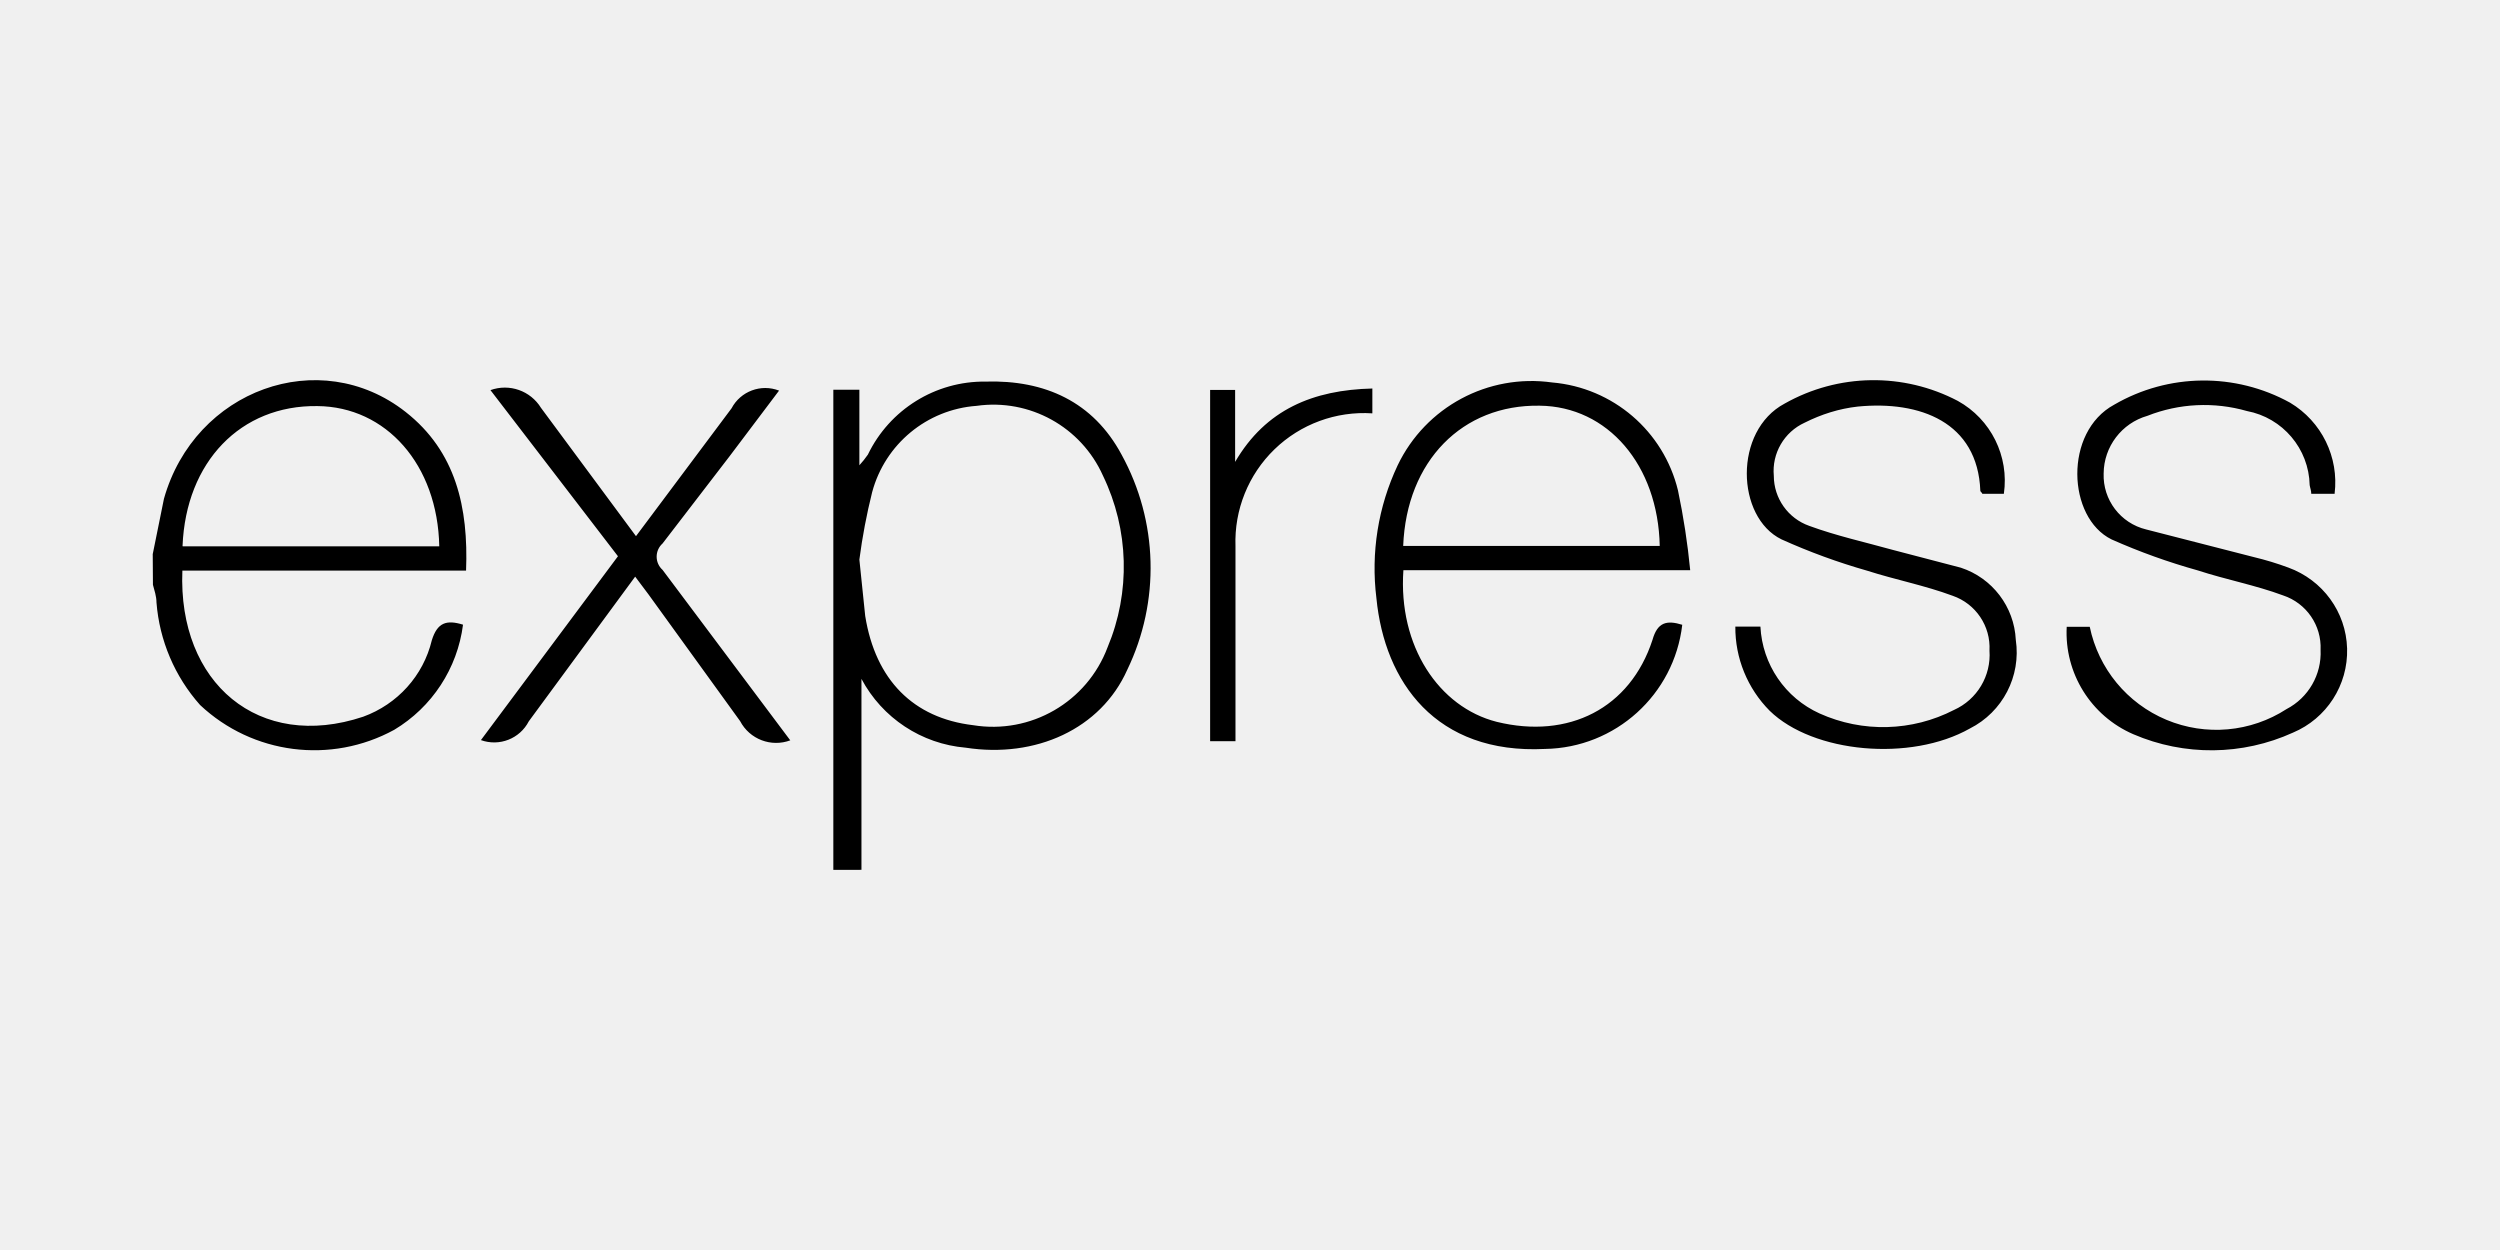
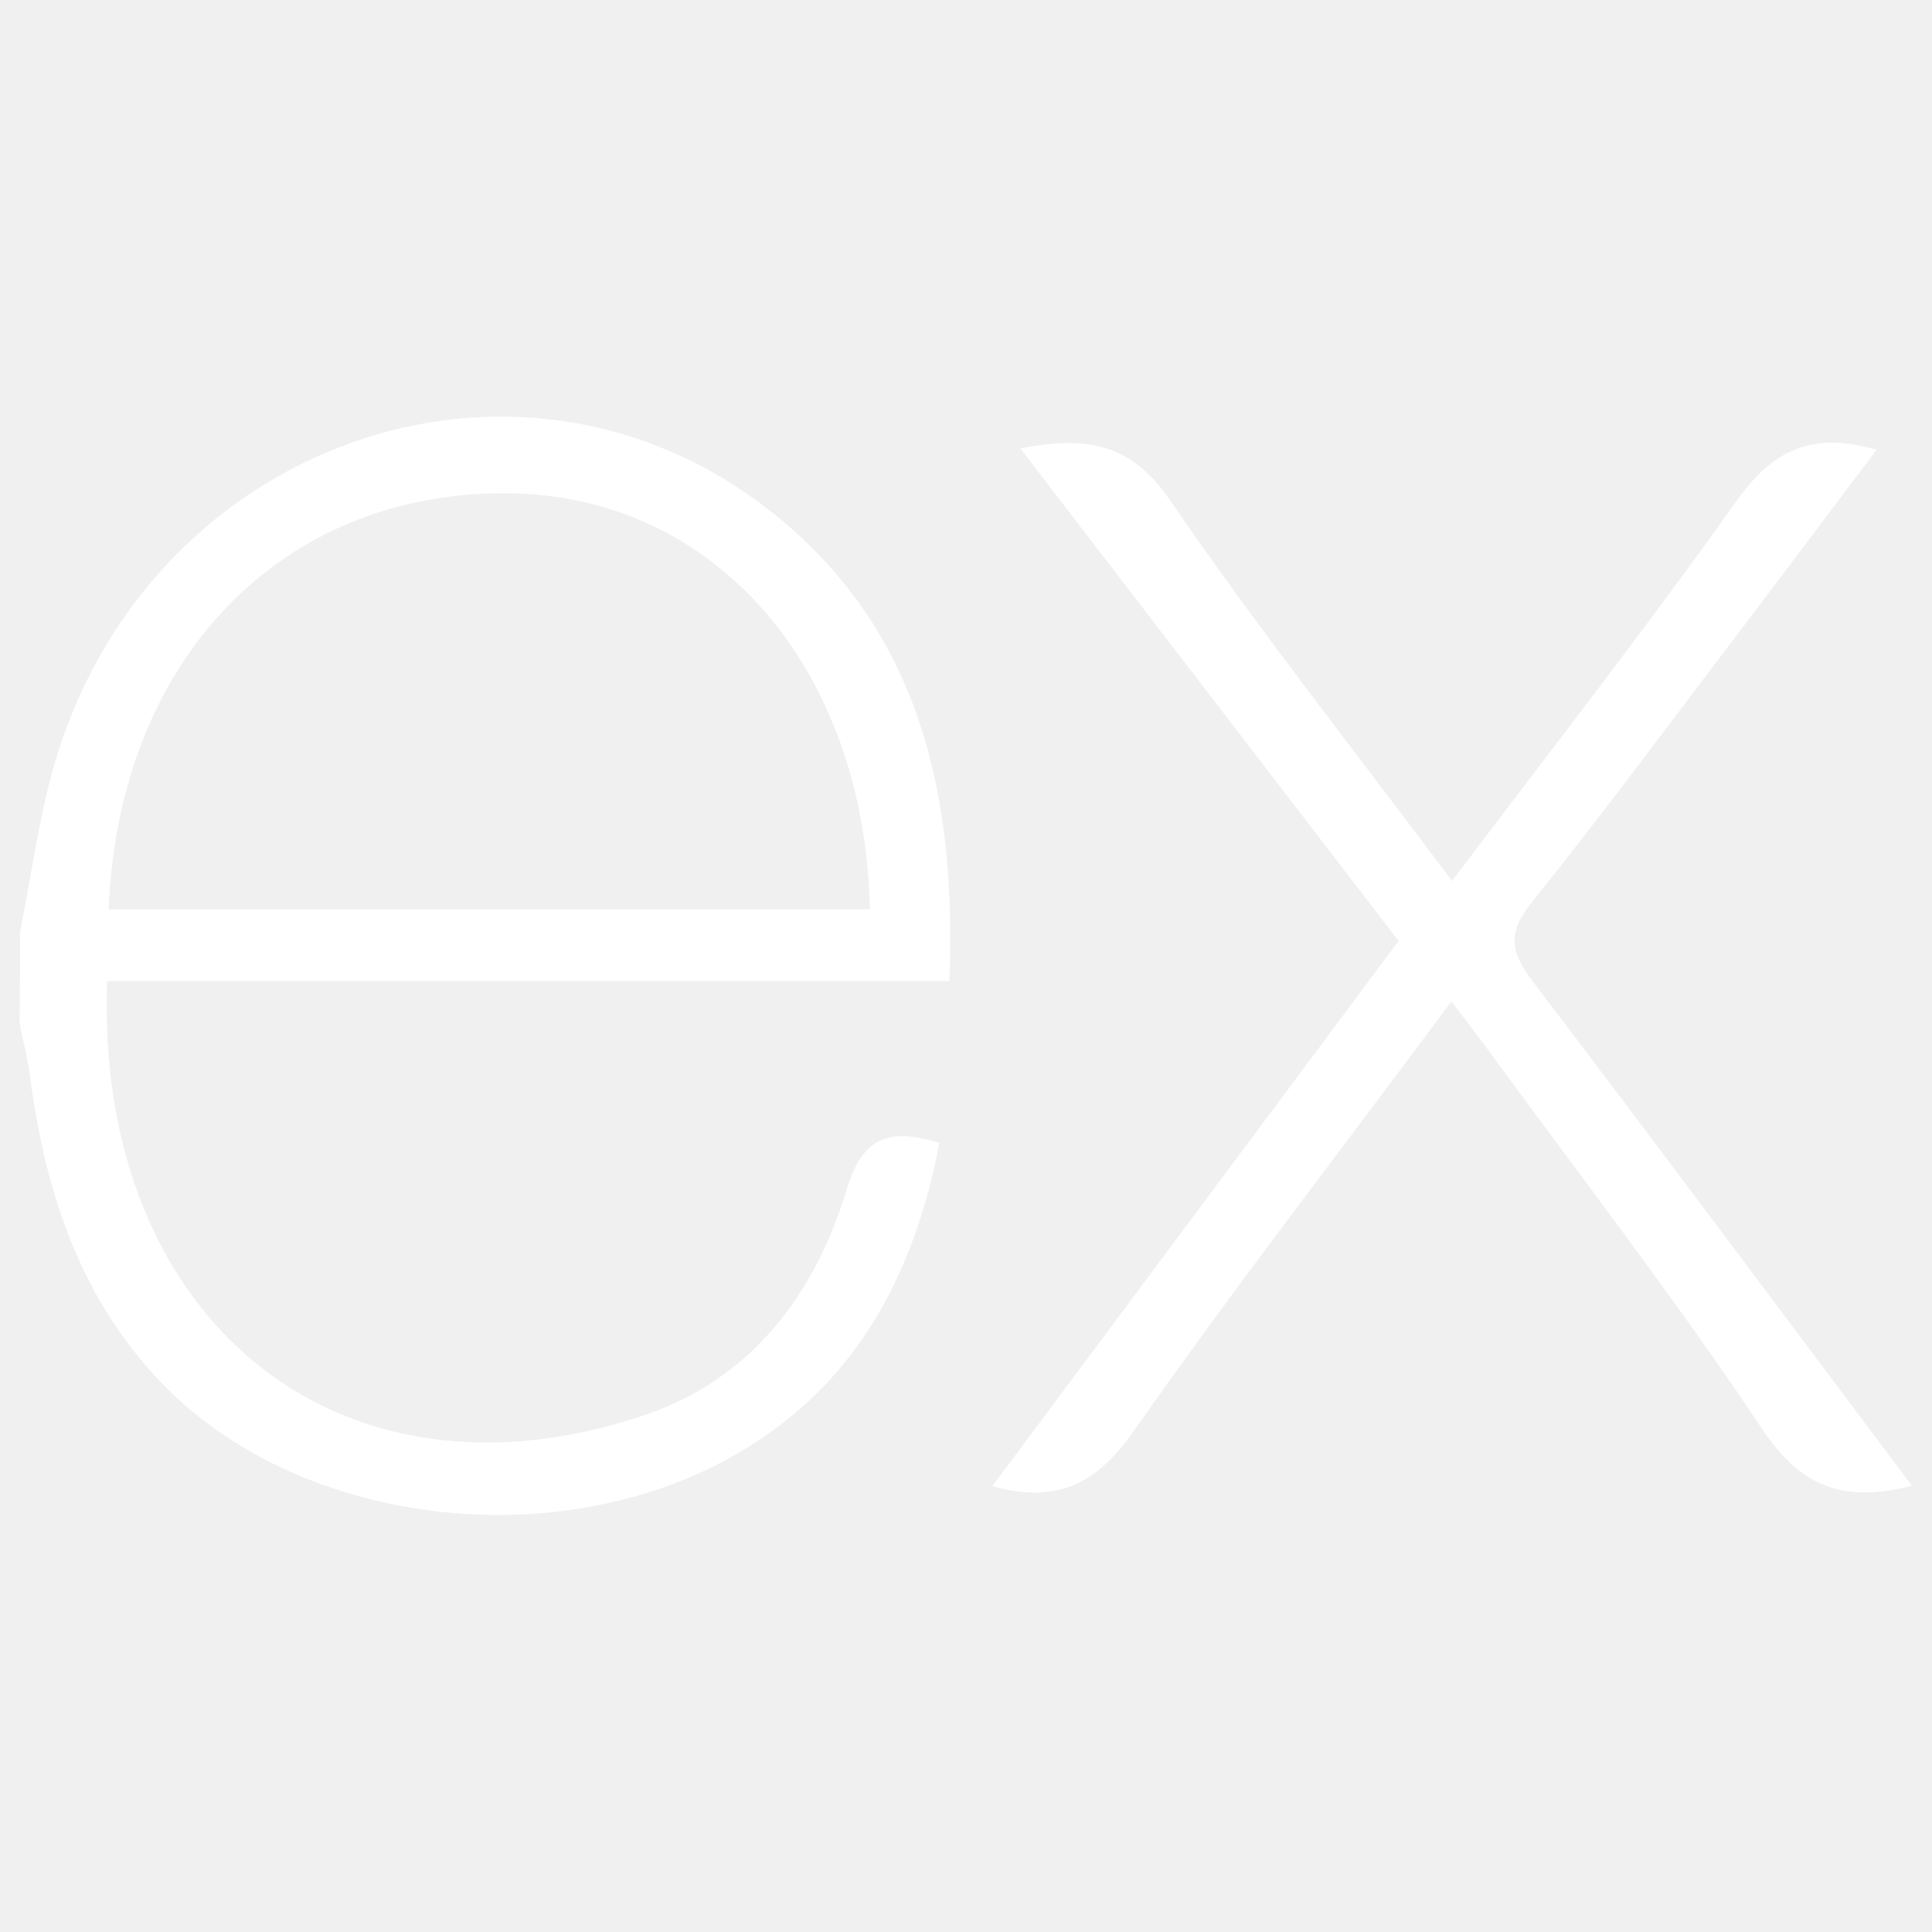
- <svg xmlns="http://www.w3.org/2000/svg" width="120" height="60">
-   <path d="M40 41.753V18.708h1.25v3.625a4.74 4.74 0 0 0 .408-.511c1.044-2.166 3.246-3.533 5.65-3.506 2.85-.085 5.166.97 6.527 3.506a11.27 11.27 0 0 1 .272 10.331c-1.268 2.842-4.4 4.255-7.753 3.736a6.27 6.27 0 0 1-5.004-3.302v9.165zm1.25-14.893l.28 2.706c.494 3.08 2.315 4.9 5.174 5.242a5.88 5.88 0 0 0 6.459-3.736c1.112-2.65 1.03-5.65-.22-8.238a5.76 5.76 0 0 0-6.068-3.353 5.61 5.61 0 0 0-5.012 4.144 28.62 28.62 0 0 0-.613 3.234zm39.498 3.132a6.74 6.74 0 0 1-6.587 5.957c-5.242.264-7.702-3.217-8.093-7.234a11.59 11.59 0 0 1 1.021-6.383 7.12 7.12 0 0 1 7.412-3.974 6.81 6.81 0 0 1 6.042 5.183 34.97 34.97 0 0 1 .587 3.83H67.363c-.255 3.642 1.702 6.57 4.476 7.276 3.455.85 6.408-.647 7.48-3.932.238-.843.672-.962 1.438-.723zm-13.395-3.787h12.314c-.077-3.88-2.493-6.7-5.77-6.732-3.7-.06-6.383 2.647-6.544 6.732zm15.94 3.872H84.5a4.84 4.84 0 0 0 2.842 4.17 7.43 7.43 0 0 0 6.451-.17 2.9 2.9 0 0 0 1.702-2.851 2.63 2.63 0 0 0-1.77-2.63c-1.328-.494-2.74-.766-4.093-1.2a30 30 0 0 1-4.119-1.506c-2.18-1.064-2.315-5.208.153-6.52a8.69 8.69 0 0 1 8.306-.128c1.594.88 2.475 2.657 2.213 4.46H95.15c0-.05-.094-.094-.094-.145-.128-3.3-2.902-4.332-5.88-4.042-.9.1-1.753.372-2.553.774a2.55 2.55 0 0 0-1.48 2.553 2.55 2.55 0 0 0 1.702 2.4c1.3.477 2.68.783 4.025 1.157l3.25.85a3.84 3.84 0 0 1 2.638 3.464c.26 1.745-.63 3.46-2.204 4.255-2.842 1.608-7.523 1.183-9.608-.85-1.067-1.073-1.662-2.53-1.65-4.042zm28.78-6.374h-1.132c0-.153-.06-.3-.077-.417a3.7 3.7 0 0 0-3.013-3.557 7.43 7.43 0 0 0-4.774.23 2.9 2.9 0 0 0-2.102 2.766 2.67 2.67 0 0 0 2.042 2.689l5.174 1.328a14.39 14.39 0 0 1 1.65.502c1.65.6 2.77 2.132 2.82 3.883a4.25 4.25 0 0 1-2.6 4.04 9.47 9.47 0 0 1-7.659.077 5.31 5.31 0 0 1-3.2-5.157h1.106c.416 2.005 1.793 3.675 3.682 4.465s4.046.596 5.764-.516a3.04 3.04 0 0 0 1.634-2.842 2.63 2.63 0 0 0-1.796-2.613c-1.328-.494-2.74-.757-4.093-1.2a30.15 30.15 0 0 1-4.144-1.489c-2.128-1.047-2.298-5.157.128-6.468a8.57 8.57 0 0 1 8.442-.094 4.45 4.45 0 0 1 2.136 4.366zm-74.13 11.83a1.95 1.95 0 0 1-2.417-.919l-4.4-6.085-.638-.85-5.106 6.944a1.87 1.87 0 0 1-2.298.902l6.578-8.825-6.12-7.974c.908-.328 1.92.028 2.425.85l4.56 6.16 4.587-6.136a1.83 1.83 0 0 1 2.281-.851L35.02 21.9l-3.217 4.187a.85.85 0 0 0 0 1.268l6.127 8.178zm27.93-16.892v1.2a6.17 6.17 0 0 0-6.57 6.374q0 4.204 0 8.408v.953h-1.217v-16.86h1.2v3.455c1.472-2.52 3.744-3.455 6.595-3.523zM7.333 26.59l.536-2.647c1.472-5.234 7.472-7.412 11.6-4.17 2.417 1.898 3.02 4.587 2.902 7.617H8.754c-.22 5.412 3.685 8.68 8.68 7.012 1.646-.6 2.885-1.968 3.293-3.668.264-.85.7-.996 1.498-.75a6.91 6.91 0 0 1-3.302 5.047 8 8 0 0 1-9.319-1.191c-1.216-1.367-1.95-3.095-2.093-4.92 0-.3-.1-.58-.17-.85q-.01-.757-.01-1.48zm1.438-.366h12.314c-.077-3.923-2.553-6.706-5.855-6.732-3.676-.05-6.306 2.672-6.468 6.715z" />
+ <svg xmlns="http://www.w3.org/2000/svg" viewBox="0 0 128 128">
+   <path fill="white" d="M126.67 98.44c-4.56 1.16-7.38.05-9.91-3.75-5.68-8.51-11.95-16.63-18-24.9-.78-1.07-1.59-2.12-2.6-3.45C89 76 81.85 85.2 75.14 94.77c-2.4 3.42-4.92 4.91-9.4 3.7l26.92-36.13L67.6 29.71c4.31-.84 7.29-.41 9.93 3.45 5.83 8.52 12.26 16.63 18.67 25.21 6.45-8.55 12.8-16.67 18.8-25.11 2.41-3.42 5-4.72 9.33-3.46-3.28 4.35-6.49 8.63-9.72 12.88-4.36 5.73-8.64 11.53-13.16 17.14-1.61 2-1.35 3.3.09 5.19C109.9 76 118.16 87.1 126.67 98.44zM1.33 61.74c.72-3.61 1.2-7.29 2.2-10.83 6-21.43 30.6-30.34 47.5-17.06C60.93 41.64 63.39 52.62 62.9 65H7.1c-.84 22.21 15.15 35.62 35.53 28.78 7.15-2.4 11.36-8 13.47-15 1.07-3.51 2.84-4.06 6.14-3.06-1.69 8.76-5.52 16.08-13.52 20.66-12 6.86-29.13 4.64-38.14-4.89C5.26 85.89 3 78.92 2 71.39c-.15-1.2-.46-2.38-.7-3.57q.03-3.04.03-6.08zm5.87-1.49h50.43c-.33-16.06-10.33-27.47-24-27.57-15-.12-25.78 11.02-26.43 27.57z" />
</svg>
